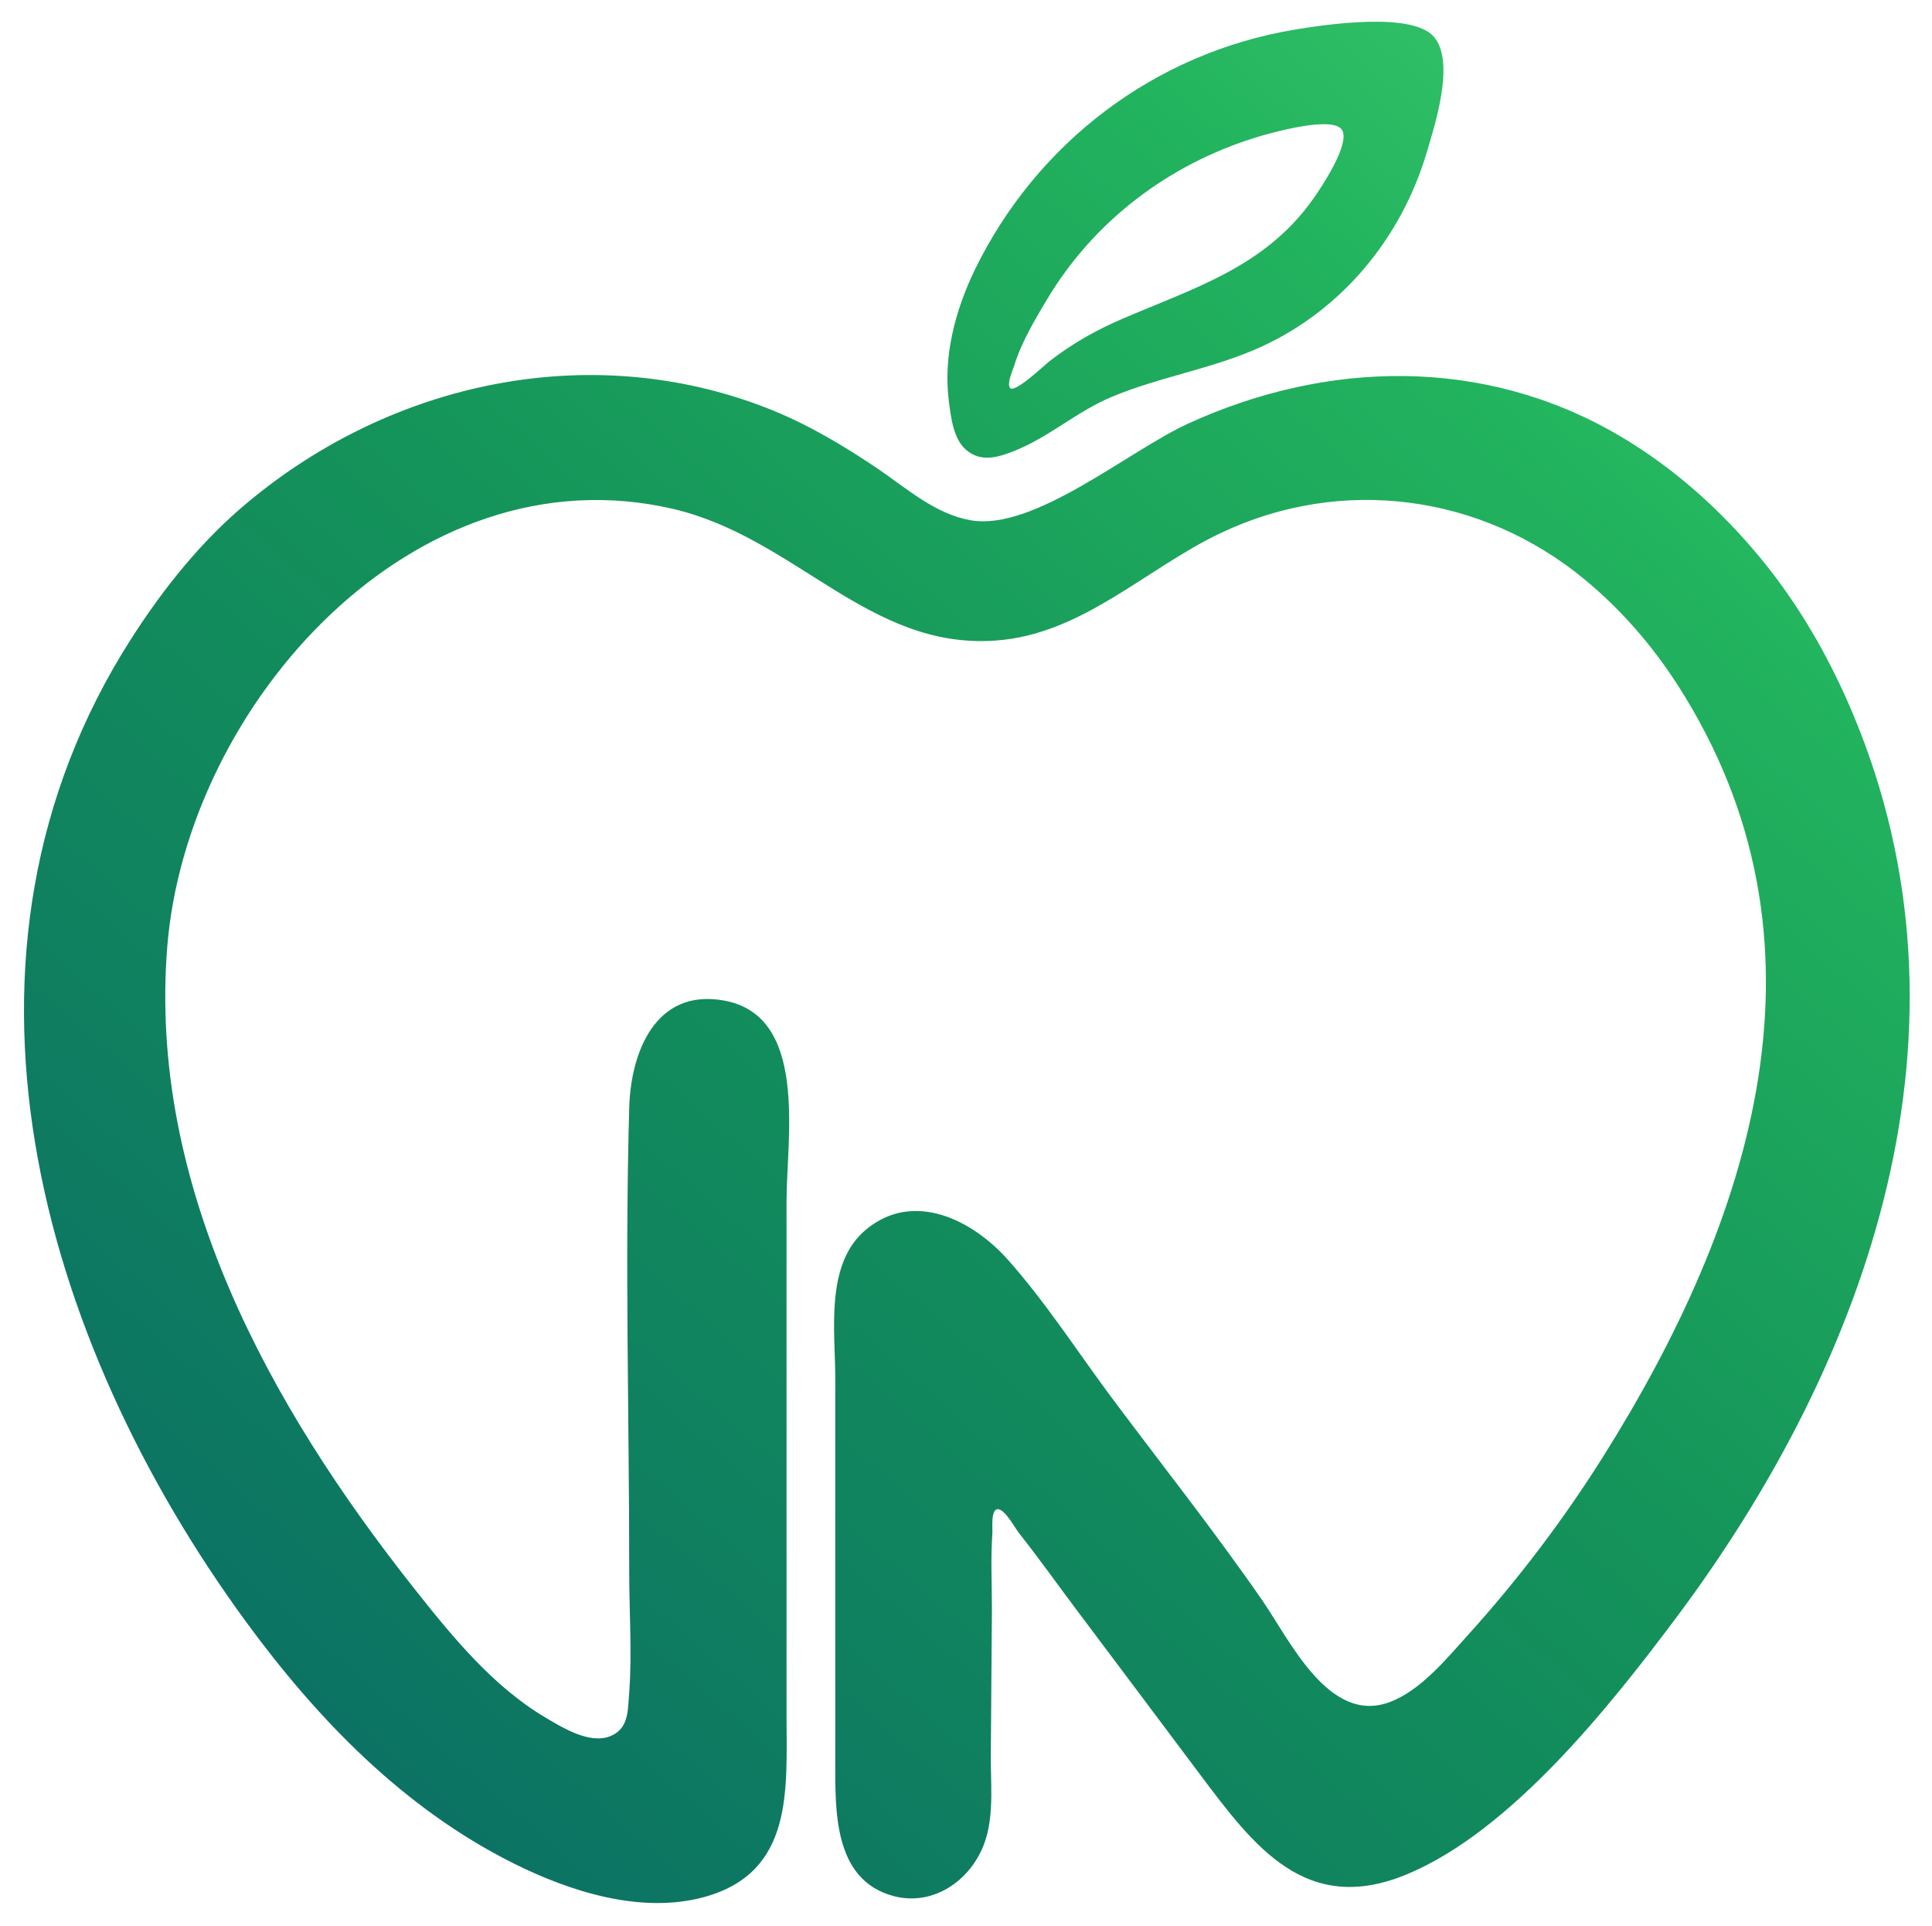
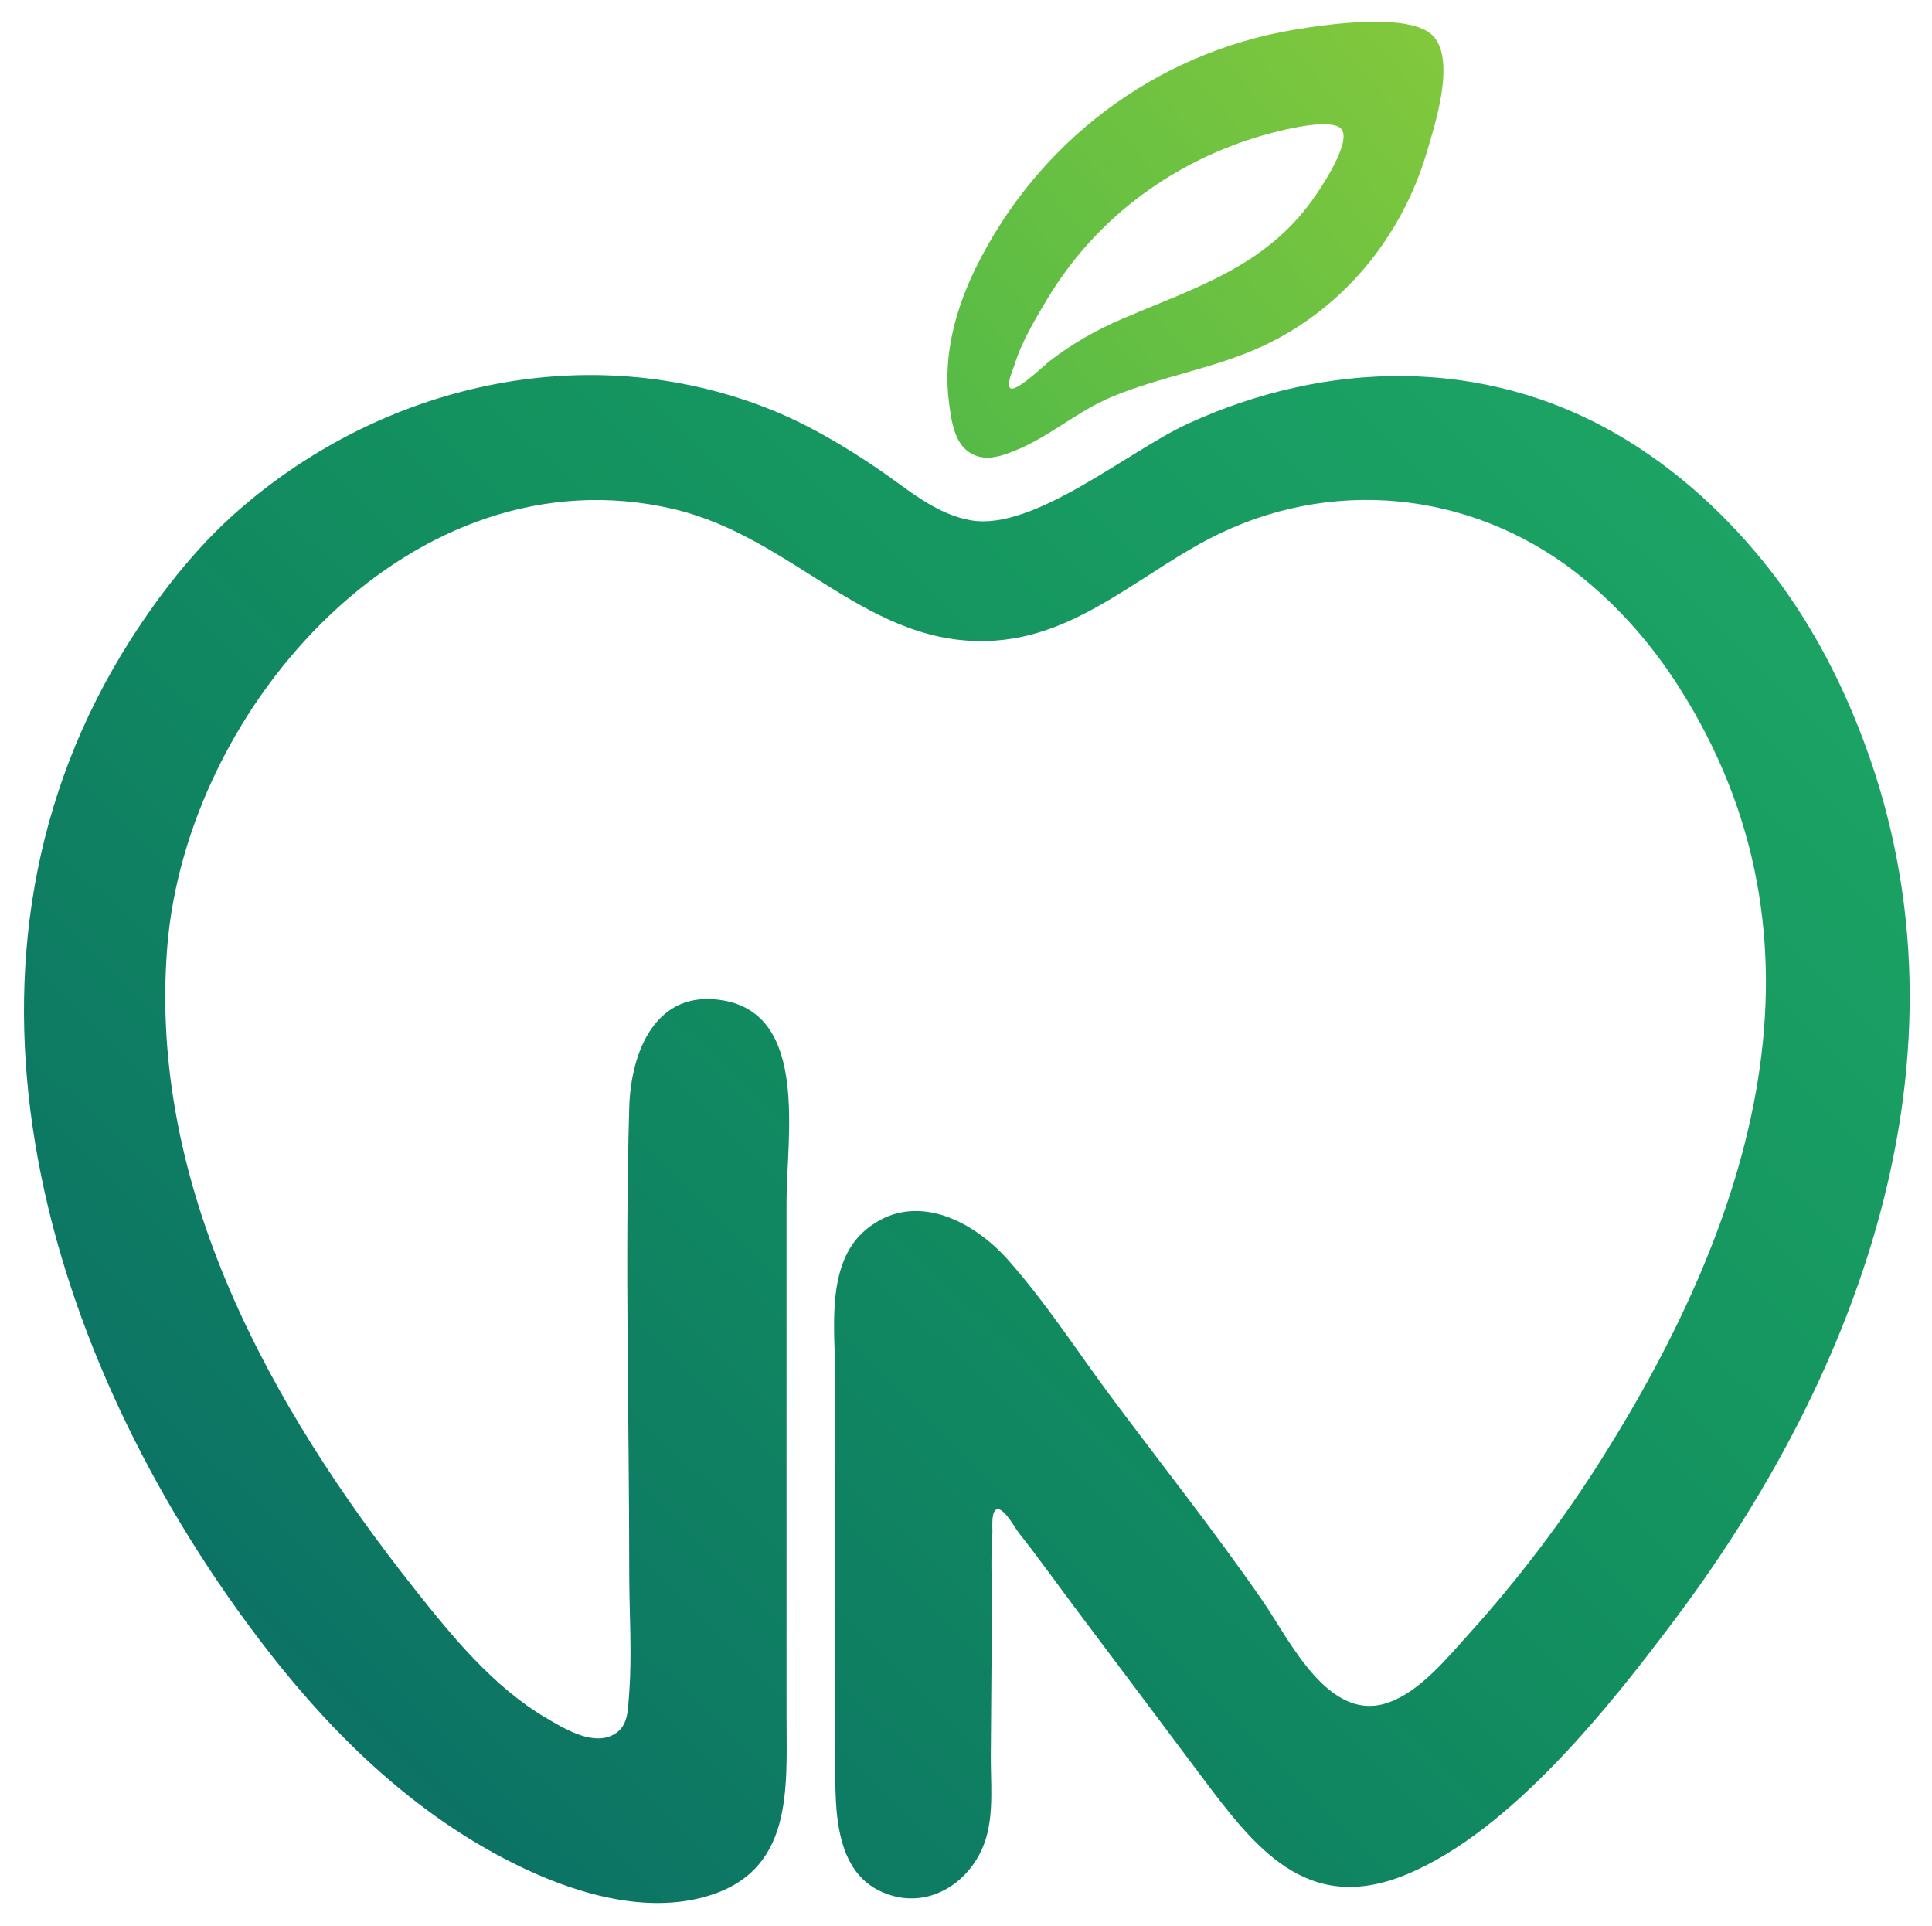
<svg xmlns="http://www.w3.org/2000/svg" viewBox="181 177 872 869" role="img" aria-label="Nutriin">
  <defs>
-     <linearGradient id="ms" gradientUnits="userSpaceOnUse" x1="260" y1="1040" x2="1000" y2="190">
+     <linearGradient id="ms" gradientUnits="userSpaceOnUse" x1="260" y1="1040" x2="980" y2="300">
      <stop offset="0" stop-color="#0A6B66" />
-       <stop offset=".5" stop-color="#14935A" />
-       <stop offset=".8" stop-color="#22B35E" />
-       <stop offset="1" stop-color="#3CCB6E" />
+       <stop offset=".55" stop-color="#13915F" />
+       <stop offset="1" stop-color="#1FA866" />
+     </linearGradient>
+     <linearGradient id="ml" gradientUnits="userSpaceOnUse" x1="600" y1="440" x2="900" y2="180">
+       <stop offset="0" stop-color="#4DB848" />
+       <stop offset="1" stop-color="#8CCB3A" />
    </linearGradient>
  </defs>
-   <g fill="url(#ms)" fill-rule="evenodd">
-     <path d="M293.2,403.4 C272.2,420.7 254.8,442.5 240.2,465.3 C148.8,608.1 198.7,781.4 292.1,909.0 C324.4,953.1 363.2,993.1 412.5,1017.8 C438.0,1030.6 470.4,1041.0 499.0,1033.1 C539.4,1021.9 536.0,984.6 536.0,951.1 C536.0,873.8 536.0,796.4 536.0,719.1 C536.0,690.6 546.1,635.2 507.5,628.5 C476.7,623.1 465.7,652.1 465.0,676.8 C463.0,746.6 465.0,816.9 465.0,886.8 C465.0,904.6 466.3,923.0 465.0,940.8 C464.3,948.7 465.0,957.2 456.3,960.6 C447.0,964.2 434.9,956.7 427.3,952.2 C403.5,938.2 384.7,915.1 367.8,893.7 C302.9,811.7 247.8,712.3 256.5,604.2 C265.3,495.3 367.8,379.4 484.9,406.7 C540.2,419.7 573.1,470.1 630.2,466.1 C669.4,463.4 698.0,433.7 731.9,417.6 C786.5,391.6 849.6,400.0 896.2,438.5 C912.7,452.1 926.8,468.4 938.3,486.3 C1012.7,602.3 971.8,727.6 904.3,834.8 C886.6,862.9 866.3,889.7 844.0,914.4 C834.2,925.2 822.3,940.0 808.1,945.2 C780.8,955.3 763.2,917.3 750.7,899.2 C729.1,868.0 705.4,838.1 682.7,807.7 C667.3,787.0 652.9,764.6 635.8,745.4 C620.0,727.7 593.5,714.1 572.0,731.8 C553.2,747.3 558.0,777.7 558.0,799.2 C558.0,856.6 558.0,913.9 558.0,971.2 C558.0,993.6 556.9,1025.4 584.3,1032.7 C603.2,1037.7 620.7,1024.4 626.0,1006.7 C629.6,994.9 628.1,981.2 628.2,969.0 C628.4,947.0 628.5,925.0 628.7,903.0 C628.7,891.8 628.1,880.3 628.9,869.1 C629.1,867.1 628.0,858.1 631.4,858.1 C634.7,858.2 639.2,866.8 641.0,869.0 C650.1,880.5 658.6,892.5 667.4,904.2 C685.8,928.7 704.2,953.2 722.6,977.8 C747.0,1010.3 770.5,1041.9 816.2,1022.8 C863.3,1003.1 908.0,946.6 937.9,906.6 C1025.4,789.4 1076.9,640.8 1017.2,498.9 C1007.6,476.1 995.6,454.6 980.5,435.0 C961.4,410.4 937.8,388.6 910.8,373.0 C850.2,337.9 779.7,339.6 717.2,368.2 C690.0,380.7 647.6,416.8 619.1,411.8 C603.2,409.0 590.6,397.7 577.7,388.9 C562.0,378.2 544.8,368.0 527.0,361.1 C447.0,330.0 358.0,349.5 293.2,403.4Z M828.1,193.5 C818.1,182.2 778.9,188.1 765.2,190.4 C702.3,200.9 649.0,241.3 621.0,298.7 C612.1,317.2 606.6,337.8 609.3,358.4 C610.2,365.3 611.3,375.0 616.9,379.9 C623.8,385.9 631.6,383.4 639.3,380.3 C654.5,374.2 667.4,362.5 682.8,356.1 C704.8,346.9 729.2,343.3 750.9,333.2 C787.1,316.4 813.4,284.2 824.8,246.3 C828.6,233.5 838.0,204.8 828.1,193.5Z M786.7,235.6 C790.6,241.8 777.4,261.6 773.6,266.9 C751.9,297.5 720.1,306.9 687.3,321.0 C675.5,326.1 664.9,332.1 654.7,340.0 C652.4,341.8 639.0,354.6 636.9,352.1 C635.3,350.2 638.1,344.1 638.7,342.2 C642.0,331.4 648.0,321.5 653.7,311.9 C674.9,276.6 708.4,251.3 747.6,239.1 C754.0,237.1 782.5,229.0 786.7,235.6Z" />
+   <g fill-rule="evenodd">
+     <path d="M293.2,403.4 C272.2,420.7 254.8,442.5 240.2,465.3 C148.8,608.1 198.7,781.4 292.1,909.0 C324.4,953.1 363.2,993.1 412.5,1017.8 C438.0,1030.6 470.4,1041.0 499.0,1033.1 C539.4,1021.9 536.0,984.6 536.0,951.1 C536.0,873.8 536.0,796.4 536.0,719.1 C536.0,690.6 546.1,635.2 507.5,628.5 C476.7,623.1 465.7,652.1 465.0,676.8 C463.0,746.6 465.0,816.9 465.0,886.8 C465.0,904.6 466.3,923.0 465.0,940.8 C464.3,948.7 465.0,957.2 456.3,960.6 C447.0,964.2 434.9,956.7 427.3,952.2 C403.5,938.2 384.7,915.1 367.8,893.7 C302.9,811.7 247.8,712.3 256.5,604.2 C265.3,495.3 367.8,379.4 484.9,406.7 C540.2,419.7 573.1,470.1 630.2,466.1 C669.4,463.4 698.0,433.7 731.9,417.6 C786.5,391.6 849.6,400.0 896.2,438.5 C912.7,452.1 926.8,468.4 938.3,486.3 C1012.7,602.3 971.8,727.6 904.3,834.8 C886.6,862.9 866.3,889.7 844.0,914.4 C834.2,925.2 822.3,940.0 808.1,945.2 C780.8,955.3 763.2,917.3 750.7,899.2 C729.1,868.0 705.4,838.1 682.7,807.7 C667.3,787.0 652.9,764.6 635.8,745.4 C620.0,727.7 593.5,714.1 572.0,731.8 C553.2,747.3 558.0,777.7 558.0,799.2 C558.0,856.6 558.0,913.9 558.0,971.2 C558.0,993.6 556.9,1025.4 584.3,1032.7 C603.2,1037.7 620.7,1024.4 626.0,1006.7 C629.6,994.9 628.1,981.2 628.2,969.0 C628.4,947.0 628.5,925.0 628.7,903.0 C628.7,891.8 628.1,880.3 628.9,869.1 C629.1,867.1 628.0,858.1 631.4,858.1 C634.7,858.2 639.2,866.8 641.0,869.0 C650.1,880.5 658.6,892.5 667.4,904.2 C685.8,928.7 704.2,953.2 722.6,977.8 C747.0,1010.3 770.5,1041.9 816.2,1022.8 C863.3,1003.1 908.0,946.6 937.9,906.6 C1025.4,789.4 1076.9,640.8 1017.2,498.9 C1007.6,476.1 995.6,454.6 980.5,435.0 C961.4,410.4 937.8,388.6 910.8,373.0 C850.2,337.9 779.7,339.6 717.2,368.2 C690.0,380.7 647.6,416.8 619.1,411.8 C603.2,409.0 590.6,397.7 577.7,388.9 C562.0,378.2 544.8,368.0 527.0,361.1 C447.0,330.0 358.0,349.5 293.2,403.4Z" fill="url(#ms)" />
+     <path d="M828.1,193.5 C818.1,182.2 778.9,188.1 765.2,190.4 C702.3,200.9 649.0,241.3 621.0,298.7 C612.1,317.2 606.6,337.8 609.3,358.4 C610.2,365.3 611.3,375.0 616.9,379.9 C623.8,385.9 631.6,383.4 639.3,380.3 C654.5,374.2 667.4,362.5 682.8,356.1 C704.8,346.9 729.2,343.3 750.9,333.2 C787.1,316.4 813.4,284.2 824.8,246.3 C828.6,233.5 838.0,204.8 828.1,193.5Z M786.7,235.6 C790.6,241.8 777.4,261.6 773.6,266.9 C751.9,297.5 720.1,306.9 687.3,321.0 C675.5,326.1 664.9,332.1 654.7,340.0 C652.4,341.8 639.0,354.6 636.9,352.1 C635.3,350.2 638.1,344.1 638.7,342.2 C642.0,331.4 648.0,321.5 653.7,311.9 C674.9,276.6 708.4,251.3 747.6,239.1 C754.0,237.1 782.5,229.0 786.7,235.6Z" fill="url(#ml)" />
  </g>
</svg>
